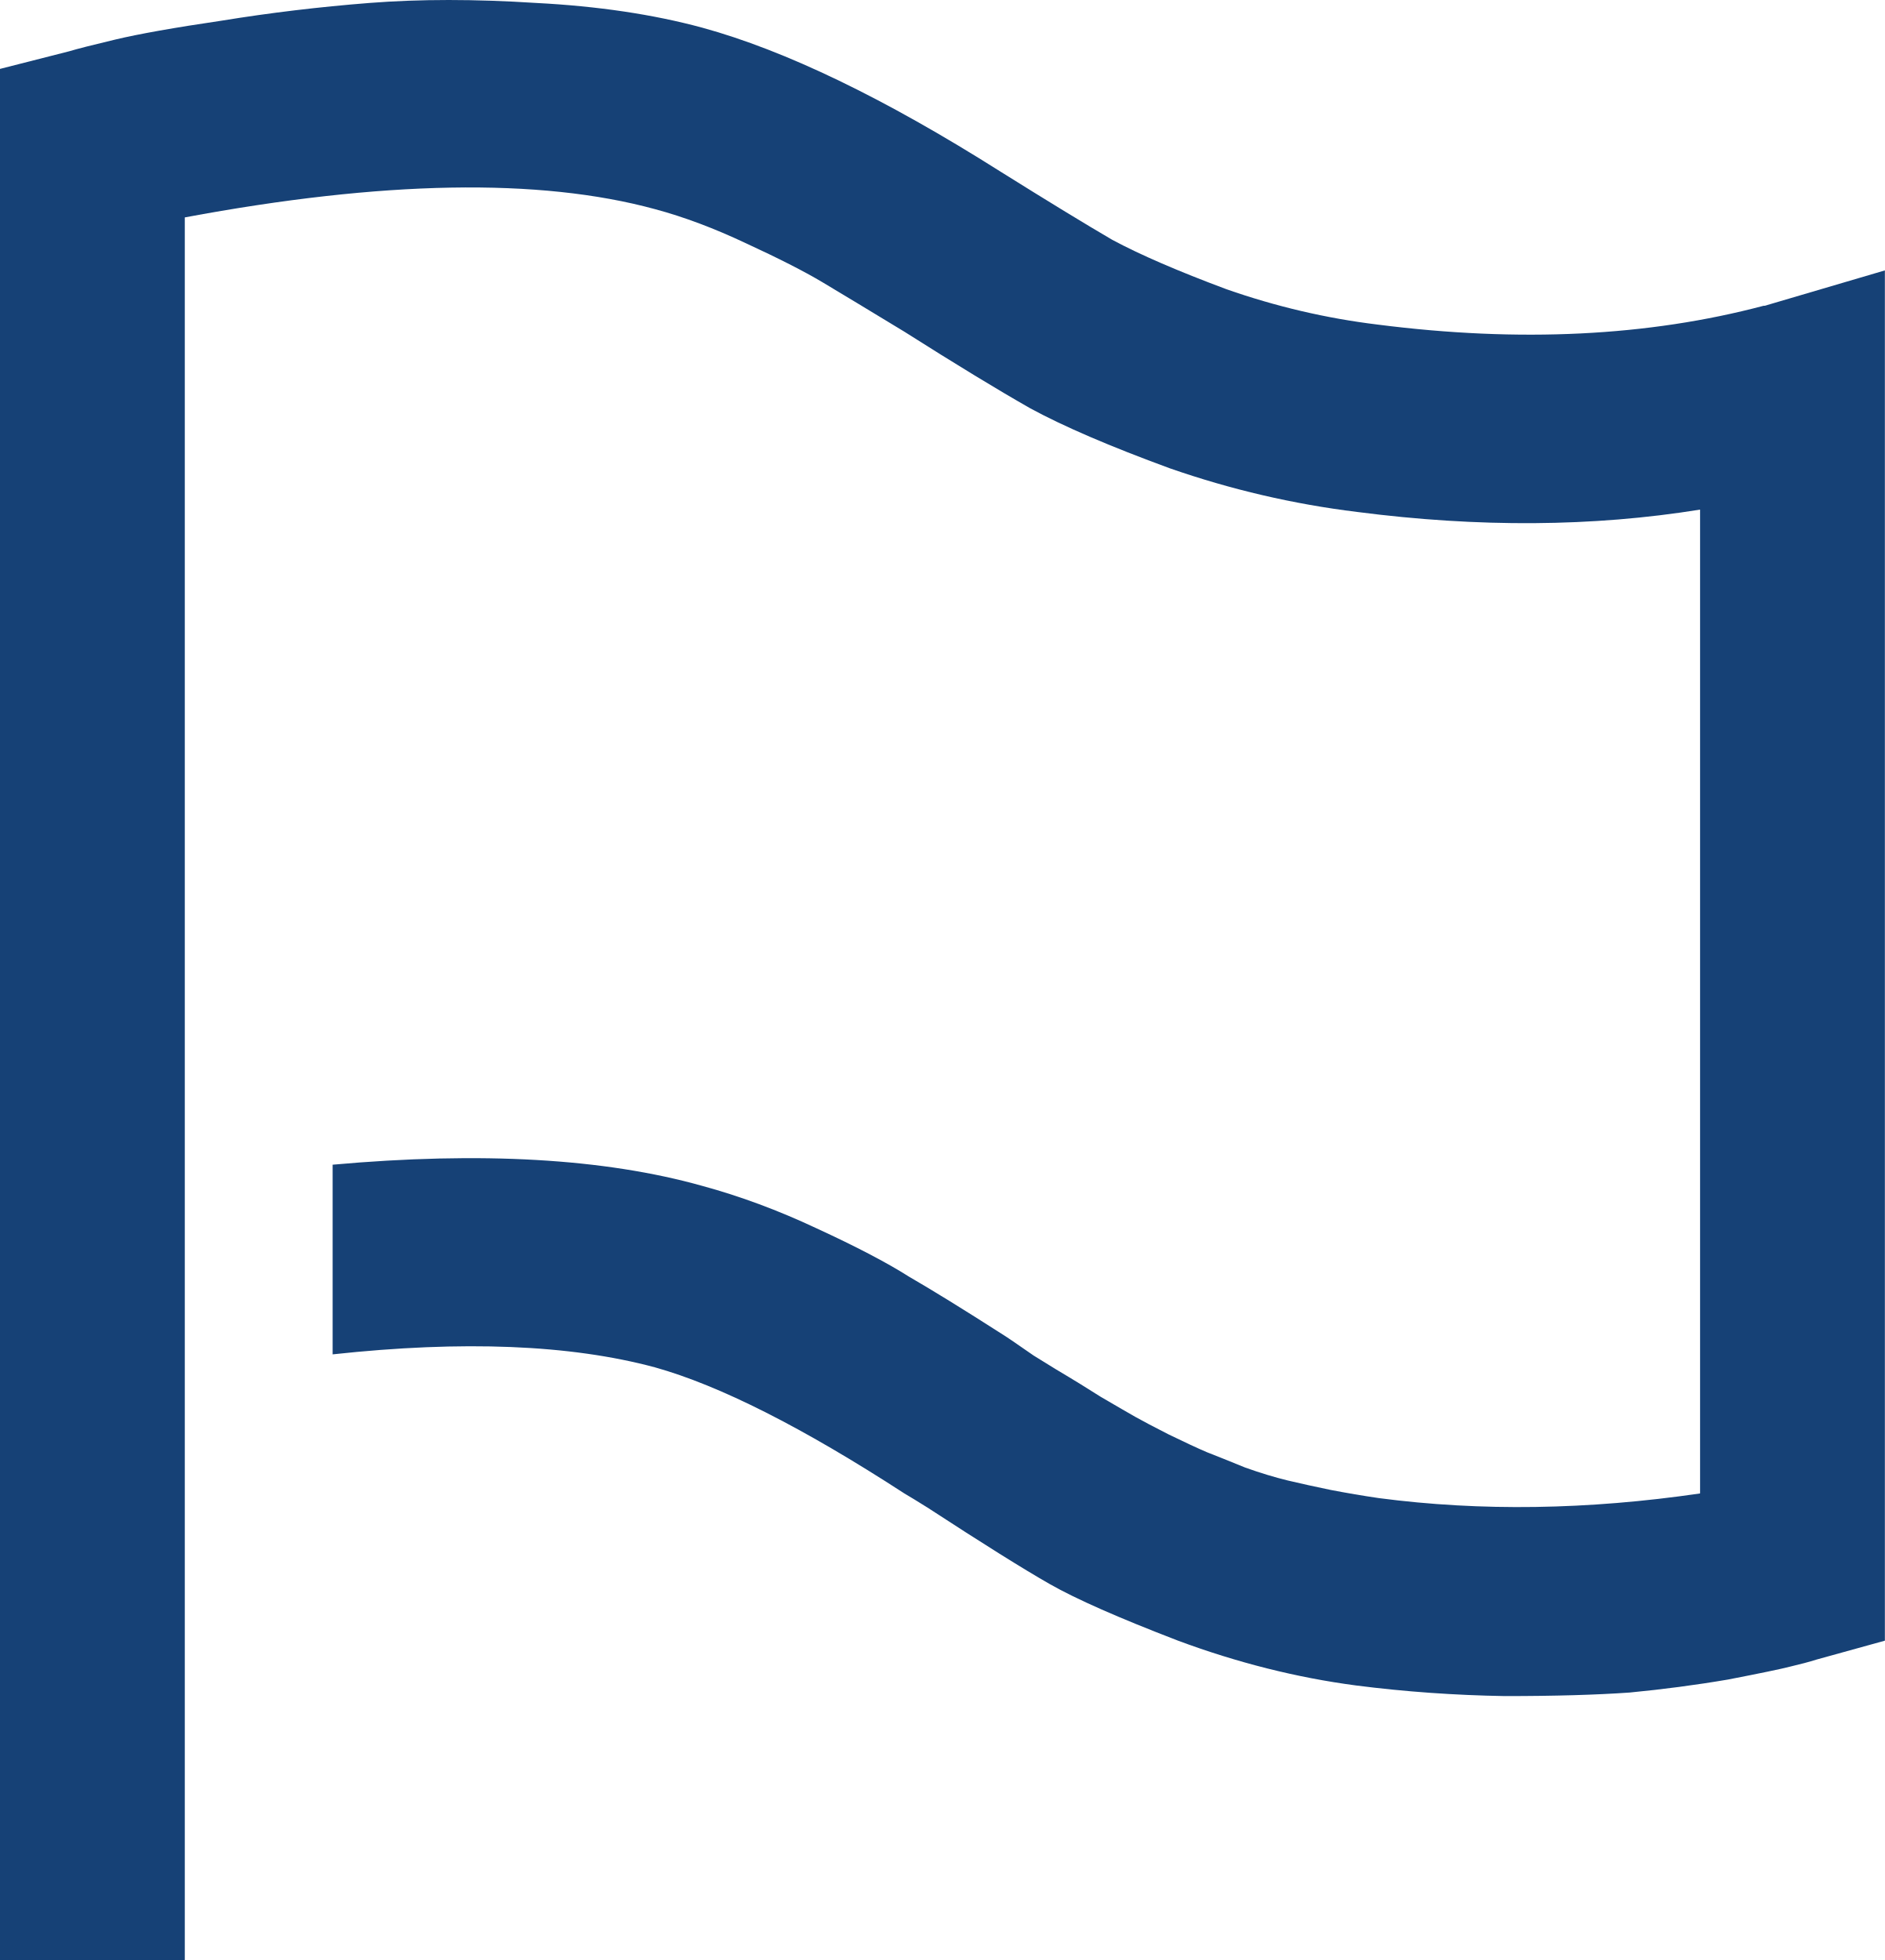
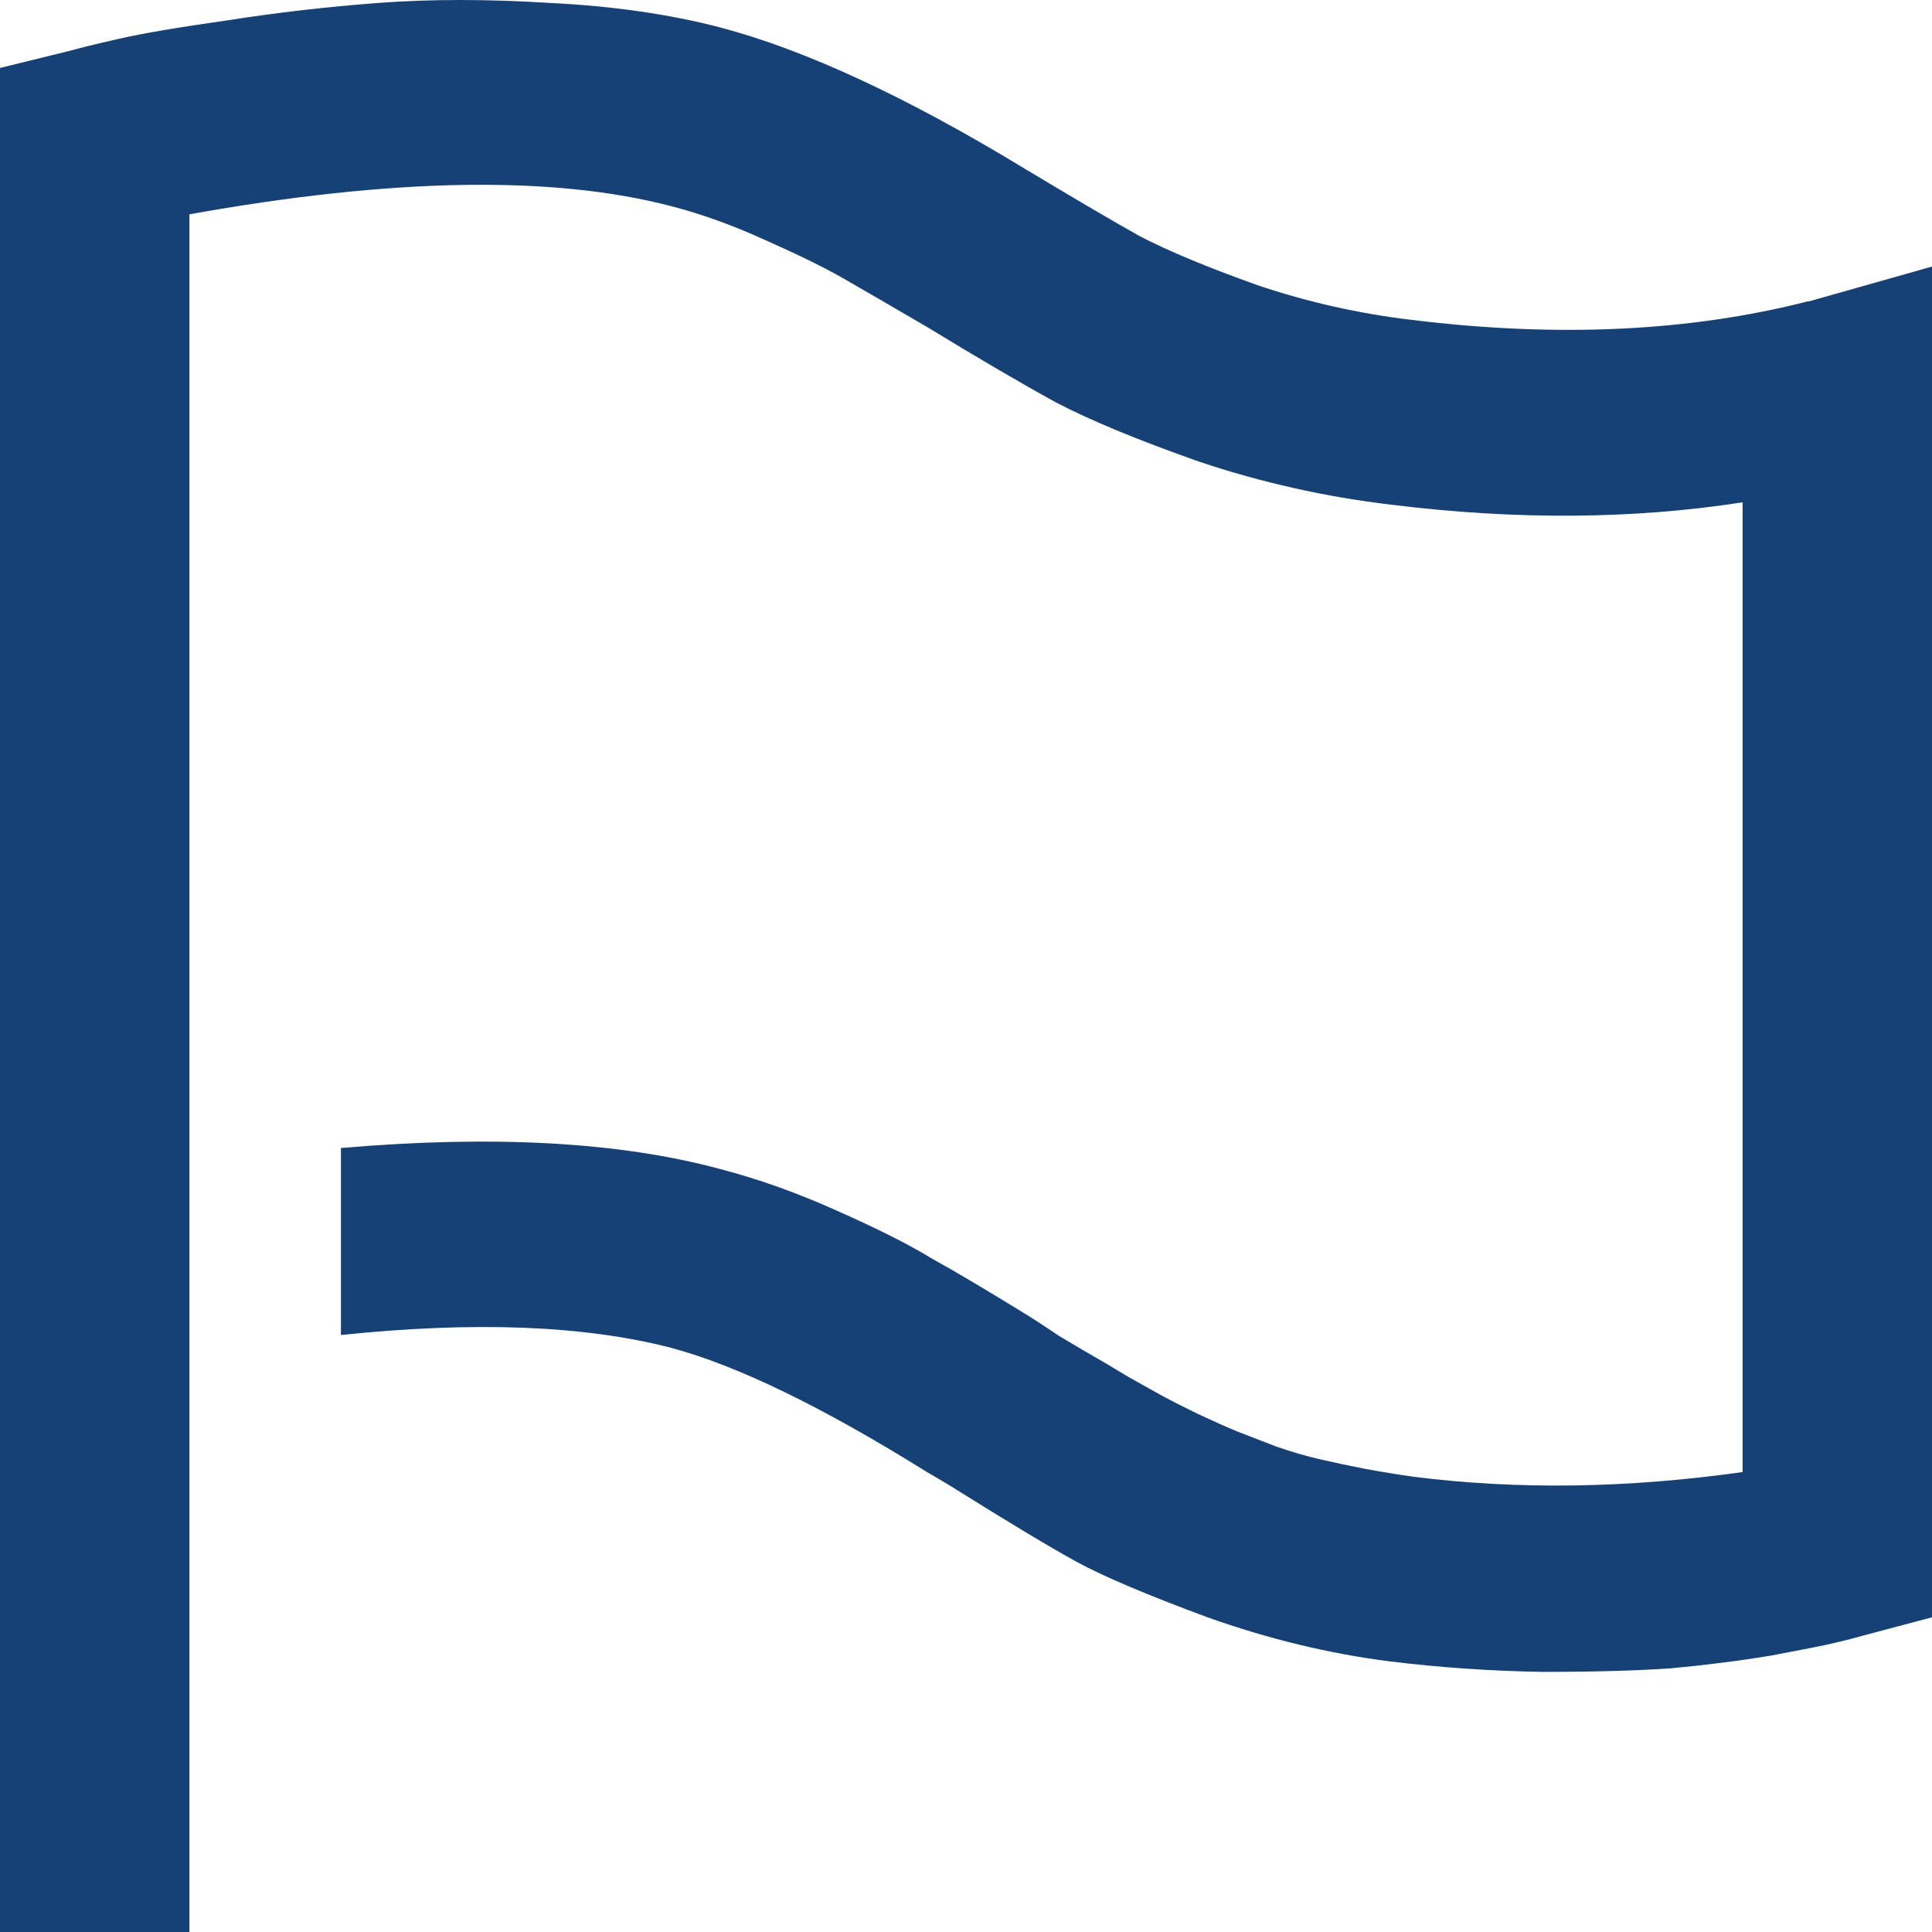
- <svg xmlns="http://www.w3.org/2000/svg" width="25" height="26" viewBox="0 0 25 26" fill="none">
-   <path d="M23.407 4.056L25 3.587V21.764L24.096 22.014C23.994 22.046 23.877 22.077 23.744 22.108C23.621 22.14 23.346 22.197 22.917 22.28C22.488 22.353 22.054 22.41 21.615 22.452C21.175 22.483 20.624 22.499 19.96 22.499C19.296 22.488 18.638 22.442 17.984 22.358C17.198 22.254 16.411 22.056 15.625 21.764C14.839 21.462 14.272 21.212 13.925 21.014C13.577 20.816 13.036 20.477 12.301 19.998C12.168 19.915 12.066 19.852 11.995 19.811C10.646 18.935 9.544 18.378 8.686 18.138C7.562 17.836 6.138 17.779 4.412 17.966V15.45C6.383 15.273 8.017 15.367 9.314 15.731C9.814 15.867 10.32 16.054 10.83 16.294C11.351 16.534 11.76 16.747 12.056 16.935C12.362 17.112 12.776 17.367 13.297 17.701C13.348 17.732 13.486 17.826 13.71 17.982C13.945 18.128 14.098 18.222 14.17 18.263C14.241 18.305 14.384 18.393 14.599 18.529C14.813 18.654 14.966 18.743 15.058 18.795C15.15 18.847 15.298 18.925 15.502 19.029C15.717 19.133 15.885 19.212 16.008 19.264C16.141 19.316 16.309 19.383 16.514 19.467C16.718 19.54 16.907 19.597 17.08 19.639C17.254 19.68 17.443 19.722 17.647 19.764C17.861 19.805 18.076 19.842 18.29 19.873C19.639 20.05 21.058 20.029 22.549 19.811V6.76C21.13 6.989 19.613 7 17.999 6.791C17.152 6.687 16.325 6.494 15.518 6.213C14.721 5.921 14.103 5.655 13.664 5.416C13.225 5.166 12.668 4.827 11.995 4.4C11.514 4.108 11.152 3.889 10.907 3.743C10.662 3.597 10.325 3.426 9.896 3.228C9.477 3.03 9.074 2.878 8.686 2.774C7.154 2.357 5.076 2.394 2.451 2.884V26H0V0.914L0.919 0.68C1.021 0.649 1.225 0.597 1.532 0.524C1.838 0.451 2.308 0.367 2.941 0.274C3.585 0.169 4.238 0.091 4.902 0.039C5.566 -0.013 6.301 -0.013 7.108 0.039C7.925 0.081 8.66 0.19 9.314 0.367C10.417 0.669 11.734 1.305 13.266 2.274C13.899 2.67 14.394 2.972 14.752 3.181C15.12 3.379 15.625 3.597 16.268 3.837C16.922 4.066 17.591 4.223 18.275 4.306C20.154 4.546 21.86 4.462 23.392 4.056H23.407Z" fill="#164176" />
+ <svg xmlns="http://www.w3.org/2000/svg" width="28" height="28" viewBox="0 0 28 28" fill="none">
+   <g id="flag">
+     <path id="flag_2" d="M26.216 4.368L28 3.863V23.439L26.988 23.708C26.873 23.741 26.742 23.775 26.593 23.809C26.456 23.843 26.147 23.904 25.667 23.994C25.186 24.073 24.7 24.134 24.208 24.179C23.716 24.213 23.099 24.23 22.355 24.23C21.612 24.218 20.874 24.168 20.142 24.078C19.261 23.966 18.381 23.753 17.5 23.439C16.619 23.113 15.985 22.844 15.596 22.631C15.207 22.417 14.601 22.053 13.777 21.537C13.628 21.447 13.514 21.379 13.434 21.334C11.924 20.392 10.689 19.792 9.728 19.534C8.47 19.208 6.874 19.146 4.941 19.348V16.638C7.149 16.448 8.979 16.549 10.431 16.941C10.992 17.087 11.558 17.289 12.13 17.547C12.713 17.805 13.171 18.035 13.502 18.238C13.846 18.428 14.309 18.703 14.892 19.062C14.949 19.096 15.104 19.197 15.355 19.365C15.618 19.522 15.79 19.623 15.87 19.668C15.95 19.713 16.11 19.808 16.351 19.954C16.591 20.089 16.762 20.184 16.865 20.241C16.968 20.297 17.134 20.381 17.363 20.493C17.603 20.605 17.792 20.689 17.929 20.745C18.078 20.802 18.266 20.875 18.495 20.964C18.724 21.043 18.936 21.105 19.13 21.149C19.324 21.194 19.536 21.239 19.765 21.284C20.005 21.329 20.245 21.368 20.485 21.402C21.995 21.593 23.585 21.57 25.255 21.334V7.28C23.665 7.527 21.966 7.538 20.159 7.314C19.21 7.201 18.284 6.994 17.38 6.691C16.488 6.377 15.796 6.09 15.304 5.832C14.812 5.563 14.189 5.198 13.434 4.738C12.896 4.424 12.49 4.188 12.216 4.031C11.941 3.874 11.564 3.689 11.083 3.476C10.614 3.263 10.163 3.1 9.728 2.988C8.012 2.539 5.685 2.578 2.745 3.106V28H0V0.985L1.029 0.732C1.144 0.699 1.373 0.642 1.716 0.564C2.059 0.485 2.585 0.396 3.294 0.295C4.015 0.182 4.747 0.098 5.49 0.042C6.234 -0.014 7.057 -0.014 7.961 0.042C8.876 0.087 9.699 0.205 10.431 0.396C11.667 0.721 13.142 1.405 14.858 2.449C15.567 2.875 16.122 3.201 16.522 3.425C16.934 3.639 17.5 3.874 18.221 4.132C18.953 4.379 19.702 4.547 20.468 4.637C22.573 4.895 24.483 4.806 26.198 4.368H26.216Z" fill="#164176" />
+   </g>
</svg>
